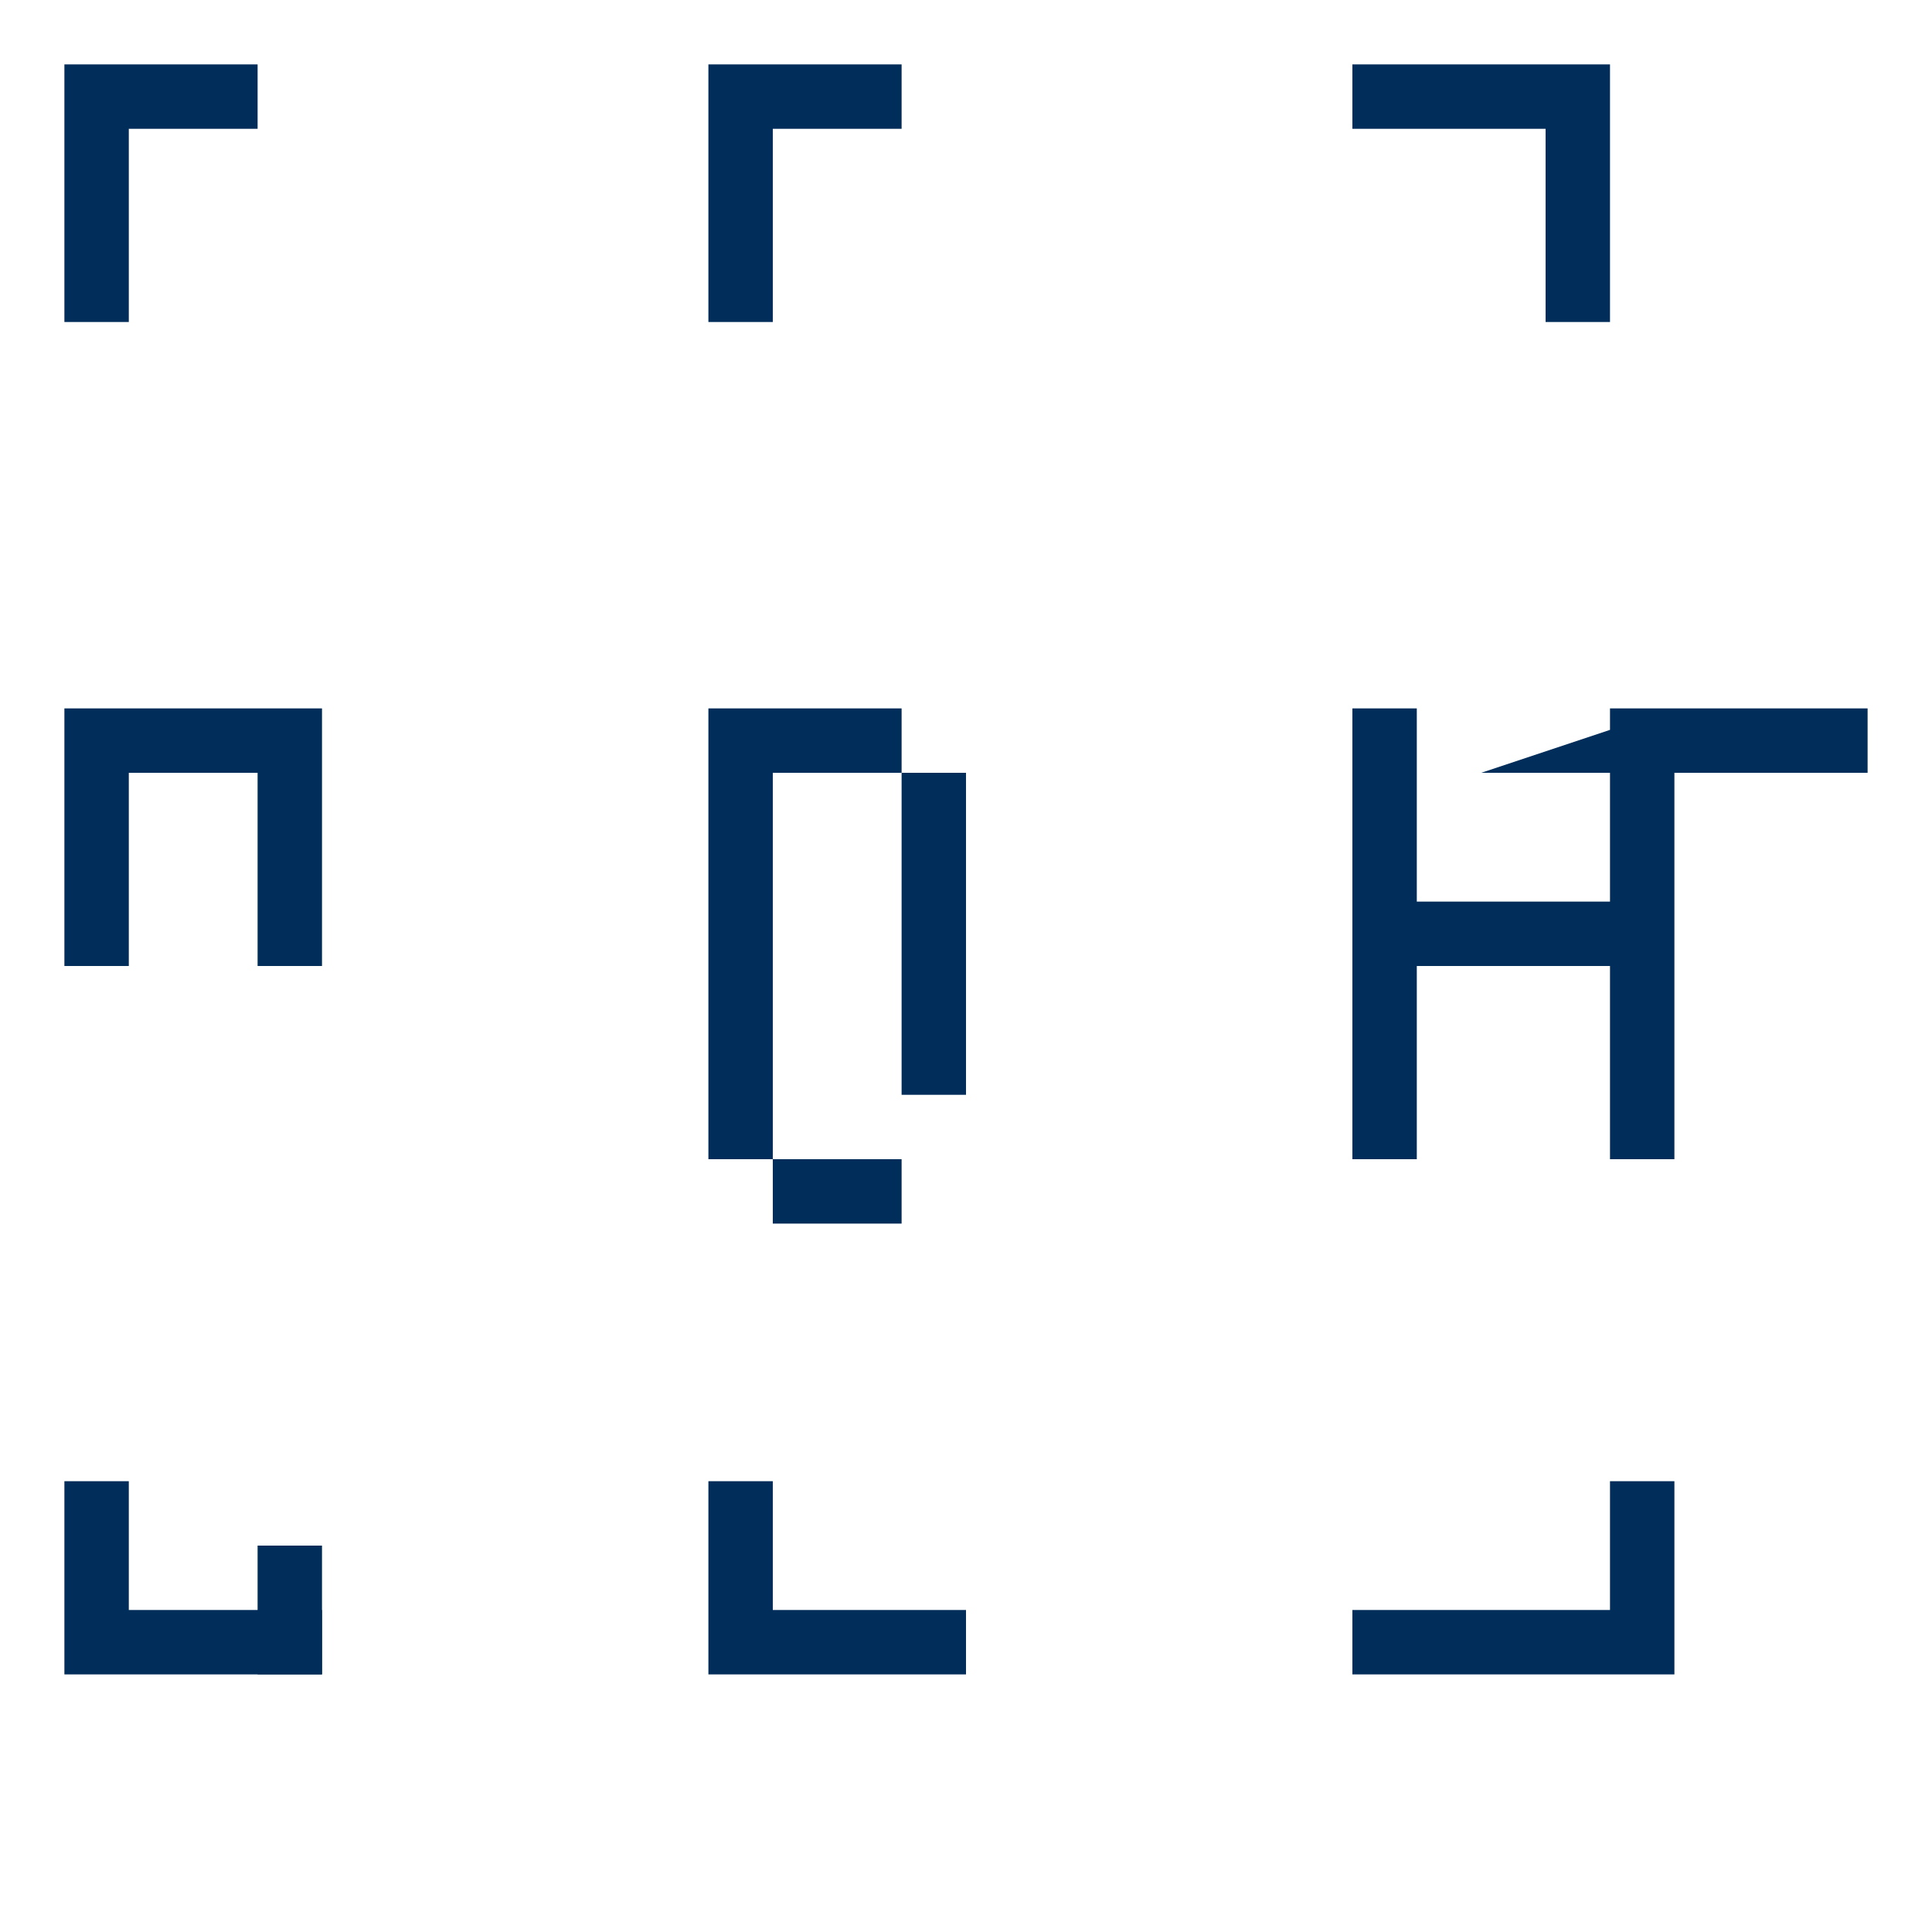
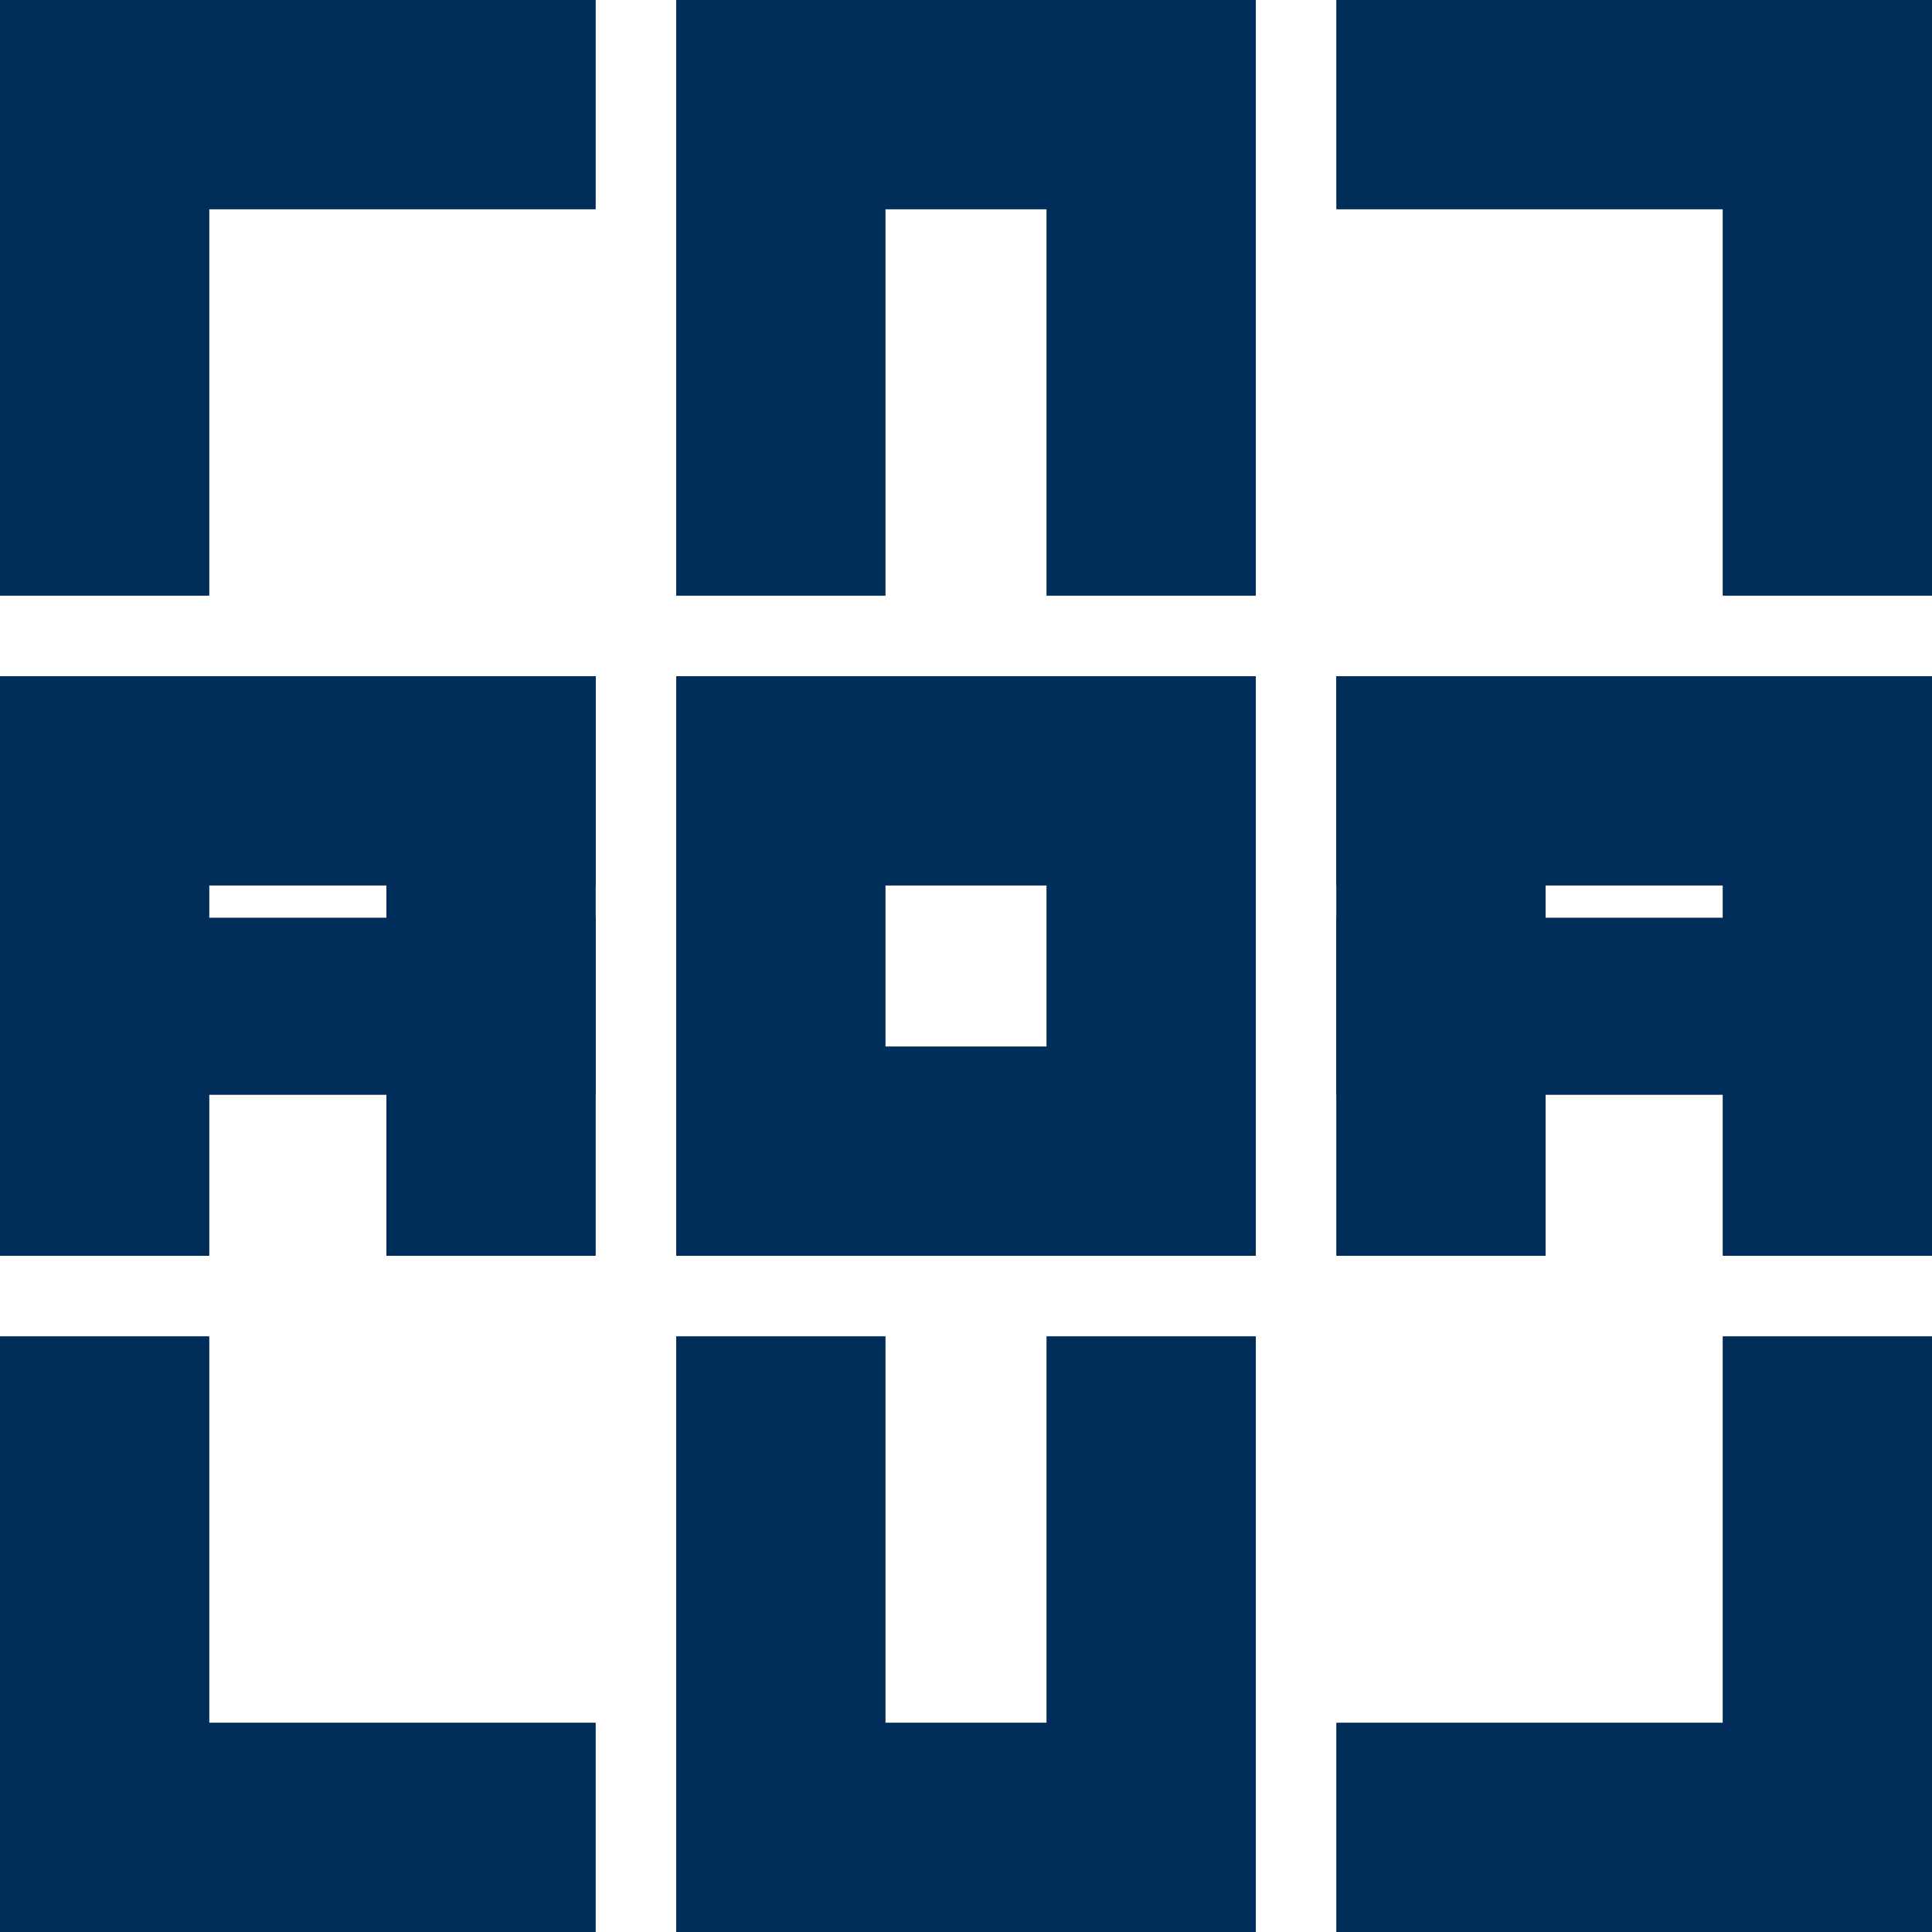
<svg xmlns="http://www.w3.org/2000/svg" viewBox="0 0 120 120" fill="#002D5A">
-   <path d="M4 4h12v4H8v12H4z" />
-   <path d="M44 4h12v4H48v12h-4z" />
-   <path d="M84 4h16v16h-4V8H84z" />
-   <path d="M4 44h4v16H4zm12 0h4v16h-4zM8 44h8v4H8zm8 52h4v8h-4z" />
-   <path d="M44 44h4v28h-4zm4 0h8v4h-8zm8 4h4v20h-4zm-8 24h8v4h-8z" />
-   <path d="M84 44h4v28h-4zm16 0h4v28h-4zm4 0h12v4H92zM88 56h12v4H88z" />
-   <path d="M4 104v-12h4v8h12v4z" />
-   <path d="M44 104v-12h4v8h12v4z" />
-   <path d="M104 104v-12h-4v8H84v4h20z" />
+   <rect x="0" y="0" width="37" height="13" />
+   <rect x="0" y="0" width="13" height="37" />
+   <rect x="42" y="0" width="36" height="13" />
+   <rect x="42" y="0" width="13" height="37" />
+   <rect x="65" y="0" width="13" height="37" />
+   <rect x="83" y="0" width="37" height="13" />
+   <rect x="107" y="0" width="13" height="37" />
+   <rect x="0" y="42" width="13" height="36" />
+   <rect x="24" y="42" width="13" height="36" />
+   <rect x="0" y="42" width="37" height="13" />
+   <rect x="0" y="57" width="37" height="11" />
+   <rect x="42" y="42" width="13" height="36" />
+   <rect x="42" y="42" width="36" height="13" />
+   <rect x="65" y="47" width="13" height="25" />
+   <rect x="42" y="65" width="36" height="13" />
+   <rect x="83" y="42" width="13" height="36" />
+   <rect x="107" y="42" width="13" height="36" />
+   <rect x="83" y="42" width="37" height="13" />
+   <rect x="83" y="57" width="37" height="11" />
+   <rect x="0" y="83" width="13" height="37" />
+   <rect x="0" y="107" width="37" height="13" />
+   <rect x="42" y="83" width="13" height="37" />
+   <rect x="65" y="83" width="13" height="37" />
+   <rect x="42" y="107" width="36" height="13" />
+   <rect x="107" y="83" width="13" height="37" />
+   <rect x="83" y="107" width="37" height="13" />
</svg>
